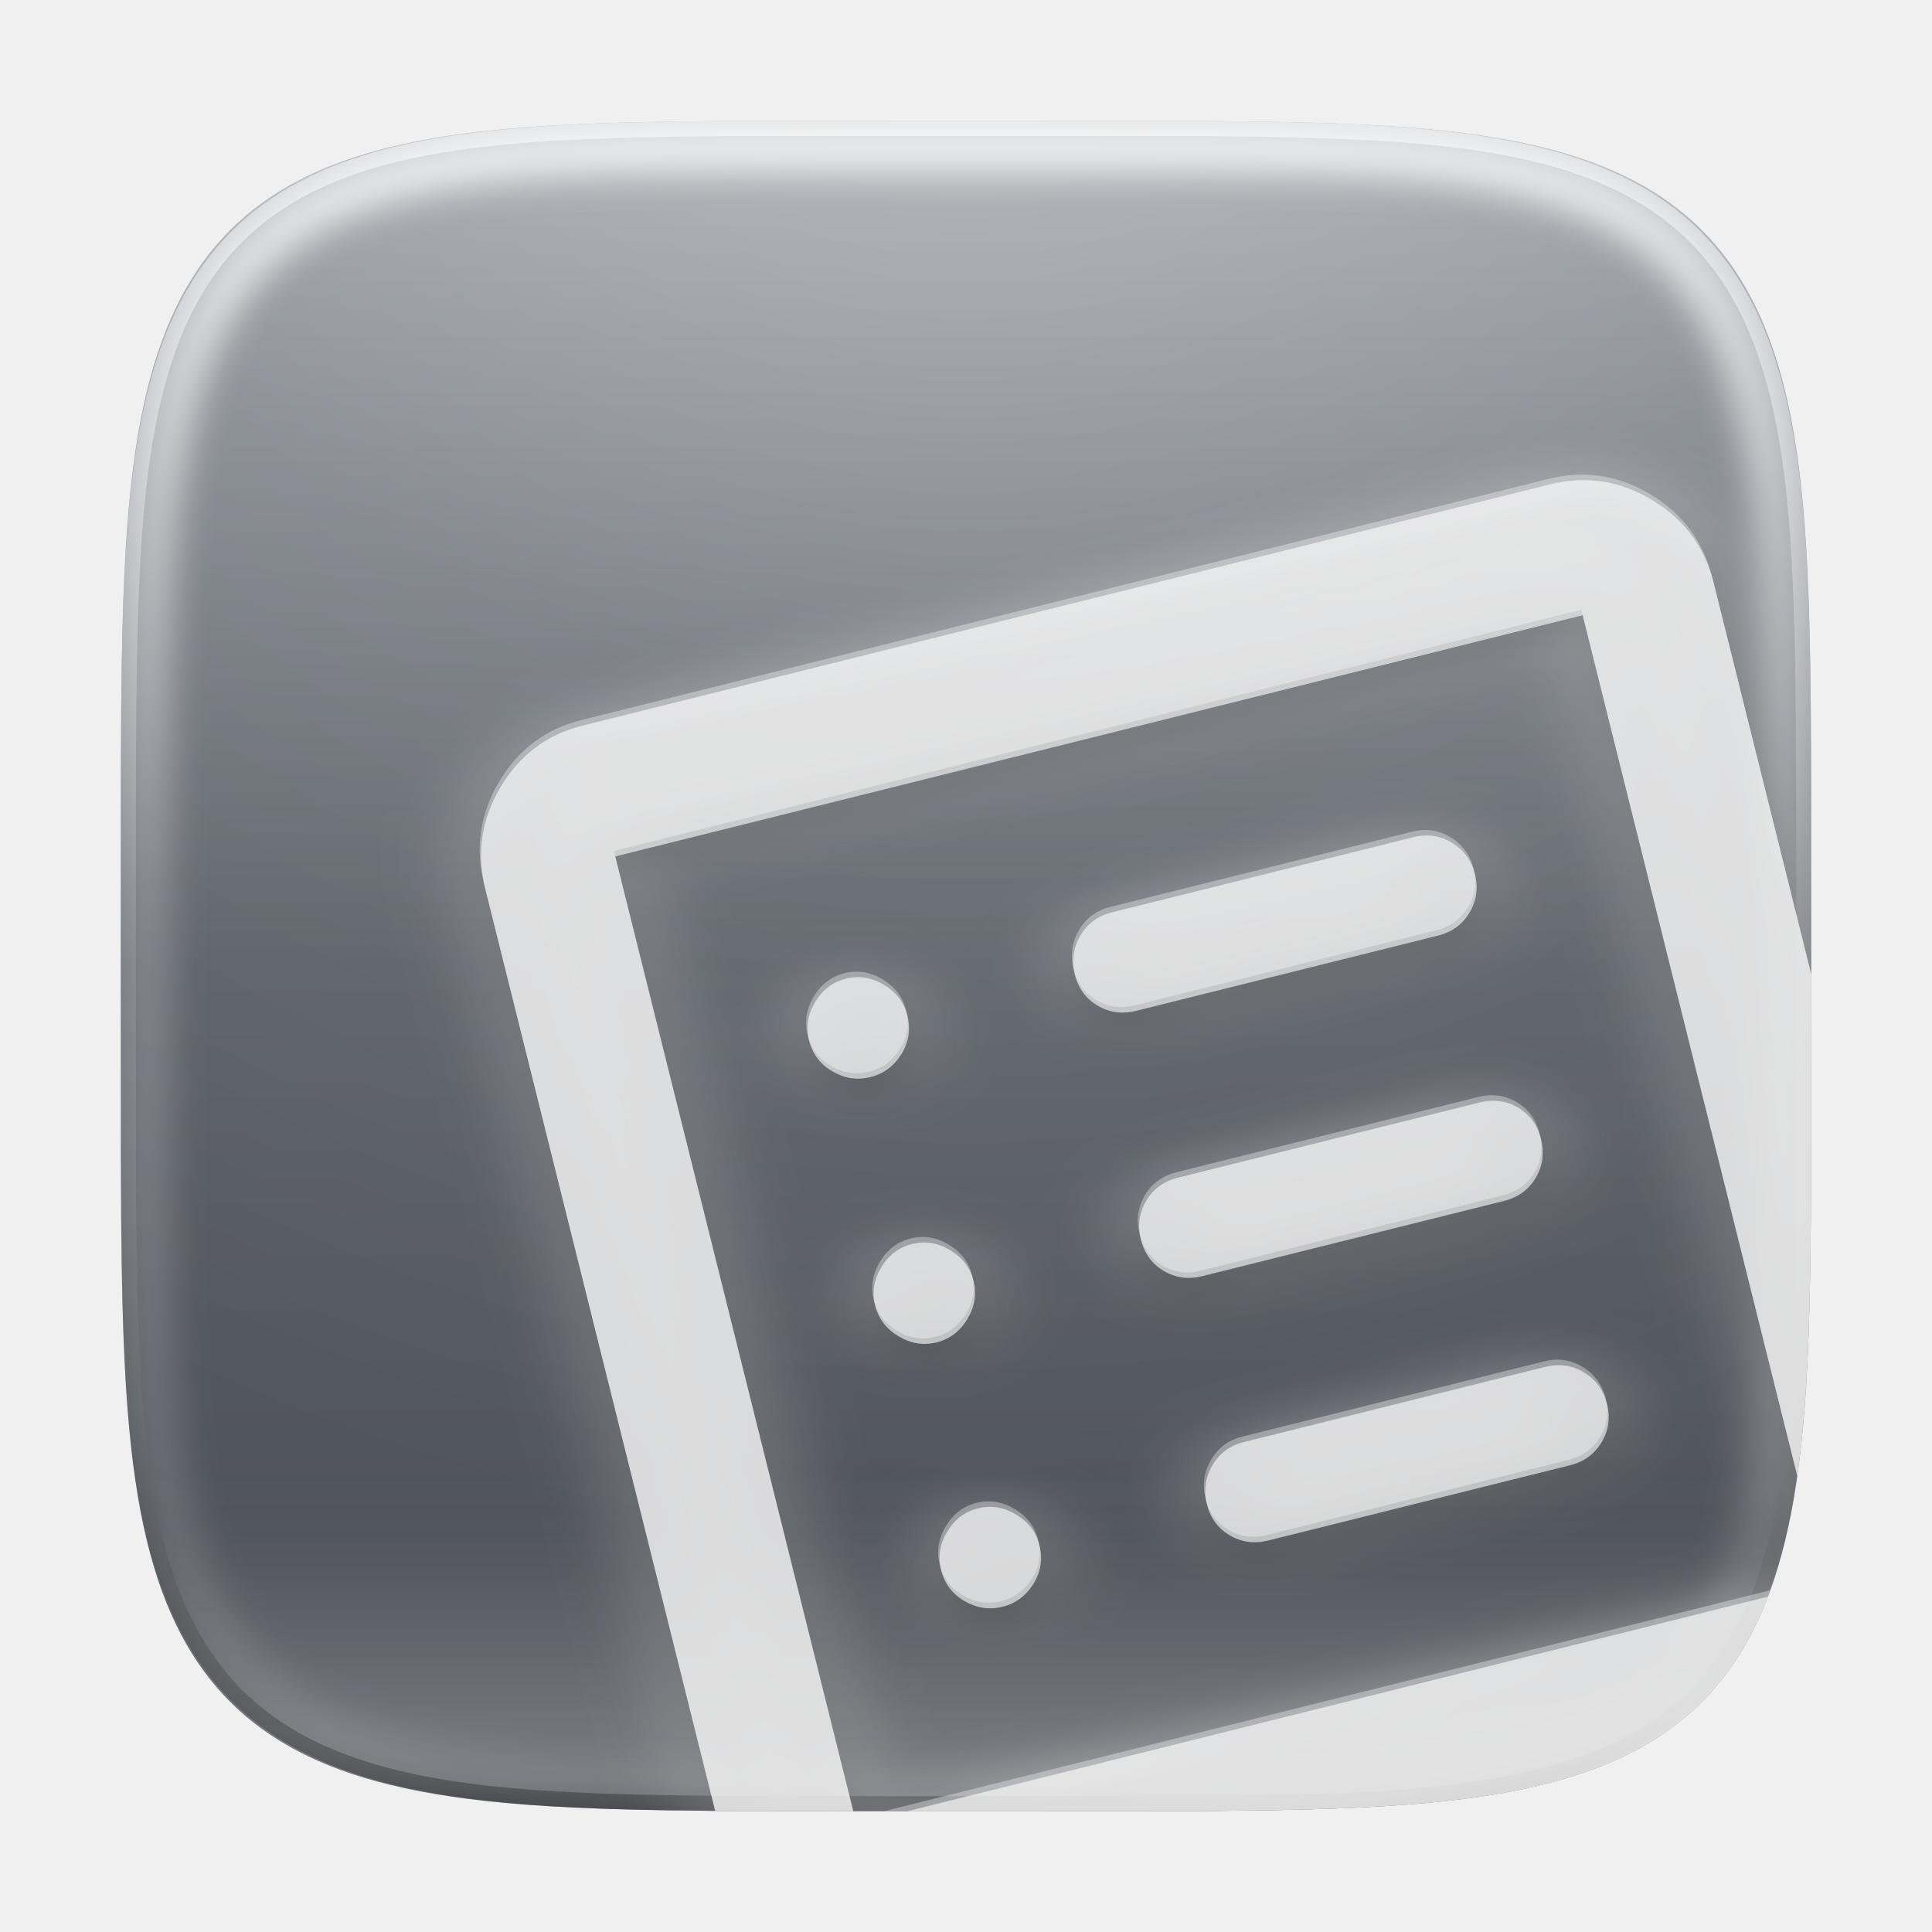
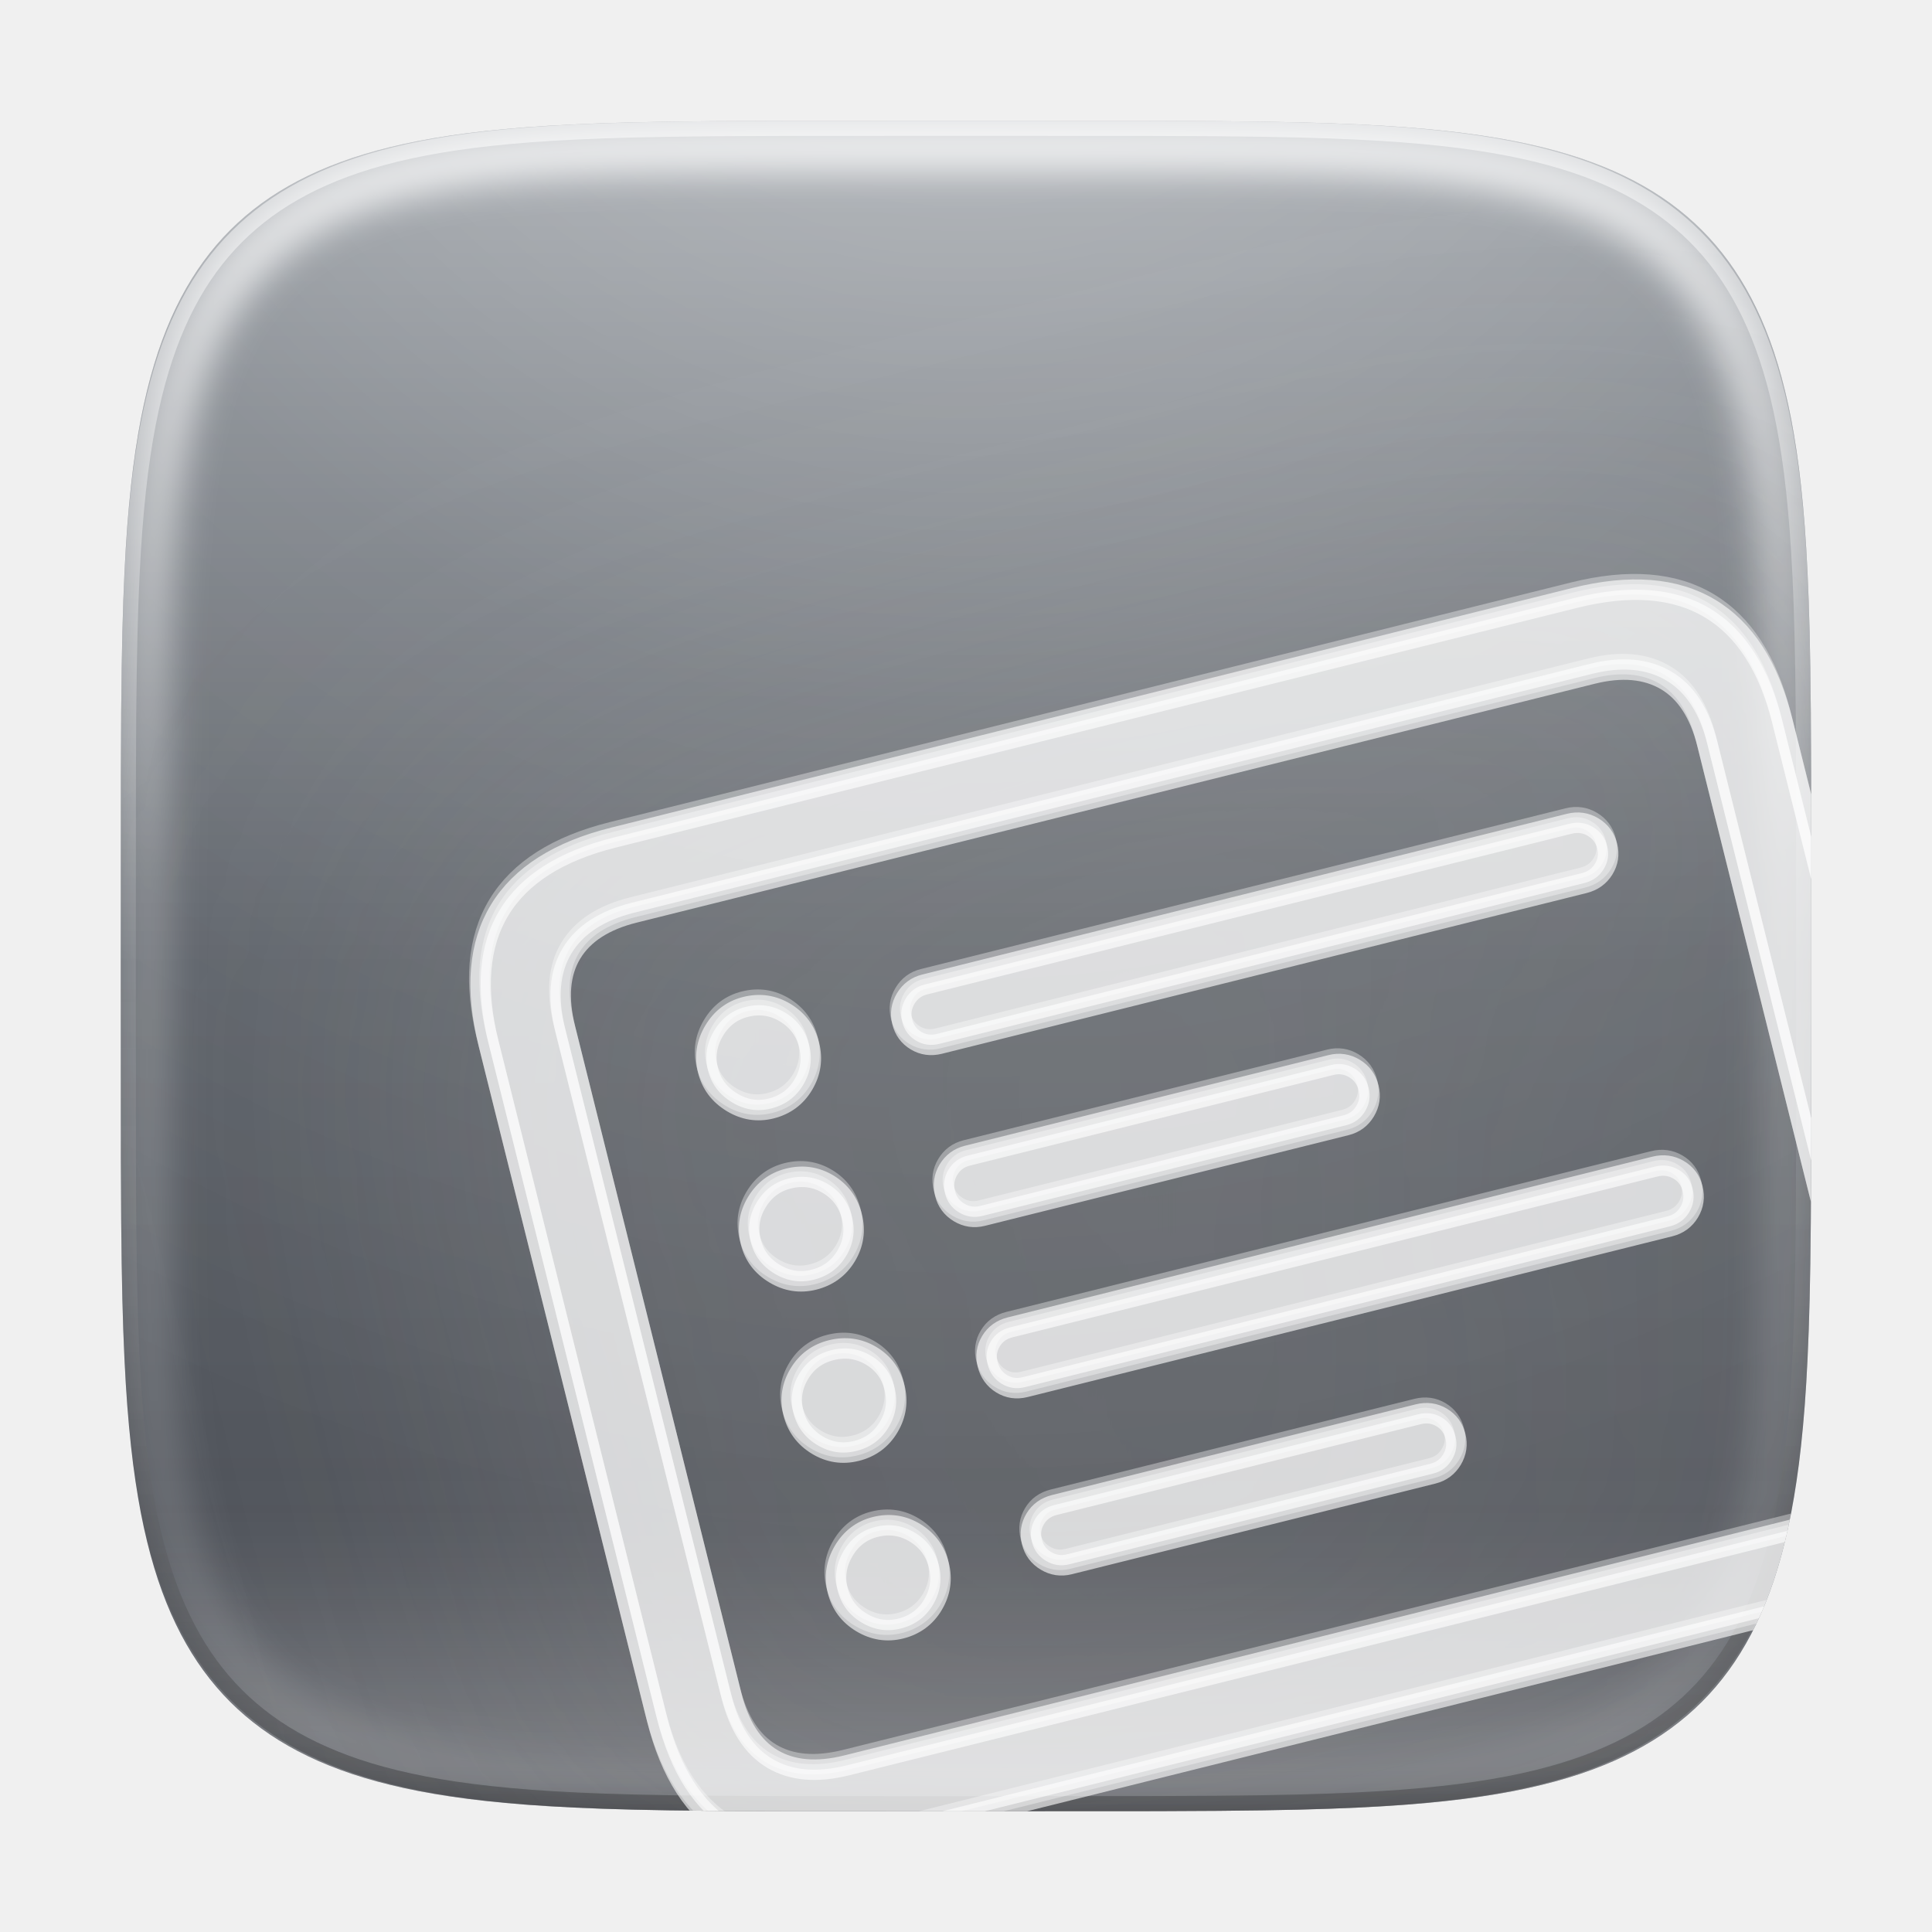
<svg xmlns="http://www.w3.org/2000/svg" width="1024" height="1024" viewBox="0 0 1024 1024">
  <defs>
    <clipPath id="clip">
      <path d="M960.00,512.00 L959.95,613.68 L959.78,646.15 L959.51,669.74 L959.14,688.93 L958.65,705.38 L958.05,719.92 L957.35,733.02 L956.54,745.01 L955.61,756.08 L954.58,766.39 L953.44,776.06 L952.18,785.15 L950.81,793.76 L949.34,801.92 L947.74,809.68 L946.03,817.08 L944.21,824.15 L942.27,830.91 L940.22,837.40 L938.04,843.61 L935.74,849.58 L933.33,855.32 L930.78,860.83 L928.12,866.14 L925.32,871.24 L922.40,876.16 L919.35,880.89 L916.16,885.44 L912.83,889.82 L909.37,894.04 L905.76,898.10 L902.01,902.01 L898.10,905.76 L894.04,909.37 L889.82,912.83 L885.44,916.16 L880.89,919.35 L876.16,922.40 L871.24,925.32 L866.14,928.12 L860.83,930.78 L855.32,933.33 L849.58,935.74 L843.61,938.04 L837.40,940.22 L830.91,942.27 L824.15,944.21 L817.08,946.03 L809.68,947.74 L801.92,949.34 L793.76,950.81 L785.15,952.18 L776.06,953.44 L766.39,954.58 L756.08,955.61 L745.01,956.54 L733.02,957.35 L719.92,958.05 L705.38,958.65 L688.93,959.14 L669.74,959.51 L646.15,959.78 L613.68,959.95 L512.00,960.00 L410.32,959.95 L377.85,959.78 L354.26,959.51 L335.07,959.14 L318.62,958.65 L304.08,958.05 L290.98,957.35 L278.99,956.54 L267.92,955.61 L257.61,954.58 L247.94,953.44 L238.85,952.18 L230.24,950.81 L222.08,949.34 L214.32,947.74 L206.92,946.03 L199.85,944.21 L193.09,942.27 L186.60,940.22 L180.39,938.04 L174.42,935.74 L168.68,933.33 L163.17,930.78 L157.86,928.12 L152.76,925.32 L147.84,922.40 L143.11,919.35 L138.56,916.16 L134.18,912.83 L129.96,909.37 L125.90,905.76 L121.99,902.01 L118.24,898.10 L114.63,894.04 L111.17,889.82 L107.84,885.44 L104.65,880.89 L101.60,876.16 L98.68,871.24 L95.88,866.14 L93.22,860.83 L90.67,855.32 L88.26,849.58 L85.96,843.61 L83.78,837.40 L81.73,830.91 L79.79,824.15 L77.97,817.08 L76.26,809.68 L74.66,801.92 L73.19,793.76 L71.82,785.15 L70.56,776.06 L69.42,766.39 L68.39,756.08 L67.46,745.01 L66.65,733.02 L65.95,719.92 L65.35,705.38 L64.86,688.93 L64.49,669.74 L64.22,646.15 L64.05,613.68 L64.00,512.00 L64.05,410.32 L64.22,377.85 L64.49,354.26 L64.86,335.07 L65.35,318.62 L65.95,304.08 L66.65,290.98 L67.46,278.99 L68.39,267.92 L69.42,257.61 L70.56,247.94 L71.82,238.85 L73.19,230.24 L74.66,222.08 L76.26,214.32 L77.97,206.92 L79.79,199.85 L81.73,193.09 L83.78,186.60 L85.96,180.39 L88.26,174.42 L90.67,168.68 L93.22,163.17 L95.88,157.86 L98.68,152.76 L101.60,147.84 L104.65,143.11 L107.84,138.56 L111.17,134.18 L114.63,129.96 L118.24,125.90 L121.99,121.99 L125.90,118.24 L129.96,114.63 L134.18,111.17 L138.56,107.84 L143.11,104.65 L147.84,101.60 L152.76,98.68 L157.86,95.88 L163.17,93.22 L168.68,90.67 L174.42,88.26 L180.39,85.96 L186.60,83.78 L193.09,81.73 L199.85,79.79 L206.92,77.97 L214.32,76.26 L222.08,74.66 L230.24,73.19 L238.85,71.82 L247.94,70.56 L257.61,69.42 L267.92,68.39 L278.99,67.46 L290.98,66.65 L304.08,65.95 L318.62,65.35 L335.07,64.86 L354.26,64.49 L377.85,64.22 L410.32,64.05 L512.00,64.00 L613.68,64.05 L646.15,64.22 L669.74,64.49 L688.93,64.86 L705.38,65.35 L719.92,65.95 L733.02,66.65 L745.01,67.46 L756.08,68.39 L766.39,69.42 L776.06,70.56 L785.15,71.82 L793.76,73.19 L801.92,74.66 L809.68,76.26 L817.08,77.97 L824.15,79.79 L830.91,81.73 L837.40,83.78 L843.61,85.96 L849.58,88.26 L855.32,90.67 L860.83,93.22 L866.14,95.88 L871.24,98.68 L876.16,101.60 L880.89,104.65 L885.44,107.84 L889.82,111.17 L894.04,114.63 L898.10,118.24 L902.01,121.99 L905.76,125.90 L909.37,129.96 L912.83,134.18 L916.16,138.56 L919.35,143.11 L922.40,147.84 L925.32,152.76 L928.12,157.86 L930.78,163.17 L933.33,168.68 L935.74,174.42 L938.04,180.39 L940.22,186.60 L942.27,193.09 L944.21,199.85 L946.03,206.92 L947.74,214.32 L949.34,222.08 L950.81,230.24 L952.18,238.85 L953.44,247.94 L954.58,257.61 L955.61,267.92 L956.54,278.99 L957.35,290.98 L958.05,304.08 L958.65,318.62 L959.14,335.07 L959.51,354.26 L959.78,377.85 L959.95,410.32 Z" />
    </clipPath>
    <linearGradient id="base" x1="0" y1="0" x2="0" y2="1">
      <stop offset="0" stop-color="#979ca2" />
      <stop offset="0.5" stop-color="#5a5f66" />
      <stop offset="1" stop-color="#4a4d54" />
    </linearGradient>
    <radialGradient id="dome" cx="0.5" cy="-0.15" r="0.95">
      <stop offset="0" stop-color="#ffffff" stop-opacity="0.42" />
      <stop offset="0.55" stop-color="#ffffff" stop-opacity="0.10" />
      <stop offset="1" stop-color="#ffffff" stop-opacity="0" />
    </radialGradient>
    <linearGradient id="innerrim" x1="0" y1="0" x2="0" y2="1">
      <stop offset="0" stop-color="#ffffff" stop-opacity="0.75" />
      <stop offset="0.45" stop-color="#ffffff" stop-opacity="0.22" />
      <stop offset="1" stop-color="#ffffff" stop-opacity="0.10" />
    </linearGradient>
    <linearGradient id="rim" x1="0" y1="0" x2="0" y2="1">
      <stop offset="0" stop-color="#ffffff" stop-opacity="0.55" />
      <stop offset="0.5" stop-color="#ffffff" stop-opacity="0.10" />
      <stop offset="1" stop-color="#000000" stop-opacity="0.30" />
    </linearGradient>
    <linearGradient id="bottomglow" x1="0" y1="0" x2="0" y2="1">
      <stop offset="0" stop-color="#ffffff" stop-opacity="0" />
      <stop offset="1" stop-color="#ffffff" stop-opacity="0.30" />
    </linearGradient>
    <filter id="soft" x="-20%" y="-20%" width="140%" height="140%">
      <feGaussianBlur stdDeviation="22" />
    </filter>
    <filter id="rimblur" x="-20%" y="-20%" width="140%" height="140%">
      <feGaussianBlur stdDeviation="9" />
    </filter>
    <filter id="soft-glyph" x="-20%" y="-20%" width="140%" height="140%">
      <feGaussianBlur stdDeviation="12" />
    </filter>
    <filter id="glow" x="-30%" y="-30%" width="160%" height="160%">
      <feGaussianBlur stdDeviation="22" />
    </filter>
    <filter id="glyph-shadow" x="-20%" y="-20%" width="140%" height="140%">
      <feDropShadow dx="0" dy="10" stdDeviation="14" flood-color="#000000" flood-opacity="0.28" />
    </filter>
  </defs>
  <path d="M960.00,512.00 L959.95,613.68 L959.78,646.15 L959.51,669.74 L959.14,688.93 L958.65,705.38 L958.05,719.92 L957.35,733.02 L956.54,745.01 L955.61,756.08 L954.58,766.39 L953.44,776.06 L952.18,785.15 L950.81,793.76 L949.34,801.92 L947.74,809.68 L946.03,817.08 L944.21,824.15 L942.27,830.91 L940.22,837.40 L938.04,843.61 L935.74,849.58 L933.33,855.32 L930.78,860.83 L928.12,866.14 L925.32,871.24 L922.40,876.16 L919.35,880.89 L916.16,885.44 L912.83,889.82 L909.37,894.04 L905.76,898.10 L902.01,902.01 L898.10,905.76 L894.04,909.37 L889.82,912.83 L885.44,916.16 L880.89,919.35 L876.16,922.40 L871.24,925.32 L866.14,928.12 L860.83,930.78 L855.32,933.33 L849.58,935.74 L843.61,938.04 L837.40,940.22 L830.91,942.27 L824.15,944.21 L817.08,946.03 L809.68,947.74 L801.92,949.34 L793.76,950.81 L785.15,952.18 L776.06,953.44 L766.39,954.58 L756.08,955.61 L745.01,956.54 L733.02,957.35 L719.92,958.05 L705.38,958.65 L688.93,959.14 L669.74,959.51 L646.15,959.78 L613.68,959.95 L512.00,960.00 L410.32,959.95 L377.85,959.78 L354.26,959.51 L335.07,959.14 L318.62,958.65 L304.08,958.05 L290.98,957.35 L278.99,956.54 L267.92,955.61 L257.61,954.58 L247.94,953.44 L238.85,952.18 L230.24,950.81 L222.08,949.34 L214.32,947.74 L206.92,946.03 L199.85,944.21 L193.09,942.27 L186.60,940.22 L180.39,938.04 L174.42,935.74 L168.68,933.33 L163.17,930.78 L157.86,928.12 L152.76,925.32 L147.84,922.40 L143.11,919.35 L138.56,916.16 L134.18,912.83 L129.96,909.37 L125.90,905.76 L121.99,902.01 L118.24,898.10 L114.63,894.04 L111.17,889.82 L107.84,885.44 L104.65,880.89 L101.60,876.16 L98.68,871.24 L95.88,866.14 L93.22,860.83 L90.67,855.32 L88.26,849.58 L85.96,843.61 L83.78,837.40 L81.73,830.91 L79.79,824.15 L77.97,817.08 L76.26,809.68 L74.66,801.92 L73.19,793.76 L71.82,785.15 L70.56,776.06 L69.42,766.39 L68.39,756.08 L67.46,745.01 L66.65,733.02 L65.95,719.92 L65.35,705.38 L64.86,688.93 L64.49,669.74 L64.22,646.15 L64.05,613.68 L64.00,512.00 L64.05,410.32 L64.22,377.85 L64.49,354.26 L64.86,335.07 L65.35,318.62 L65.95,304.08 L66.65,290.98 L67.46,278.99 L68.39,267.92 L69.42,257.61 L70.56,247.94 L71.82,238.85 L73.19,230.24 L74.66,222.08 L76.26,214.32 L77.97,206.92 L79.79,199.85 L81.73,193.09 L83.78,186.60 L85.96,180.39 L88.26,174.42 L90.67,168.68 L93.22,163.17 L95.88,157.86 L98.68,152.76 L101.60,147.84 L104.65,143.11 L107.84,138.56 L111.17,134.18 L114.63,129.96 L118.24,125.90 L121.99,121.99 L125.90,118.24 L129.96,114.63 L134.18,111.17 L138.56,107.84 L143.11,104.65 L147.84,101.60 L152.76,98.68 L157.86,95.88 L163.17,93.22 L168.68,90.67 L174.42,88.26 L180.39,85.96 L186.60,83.78 L193.09,81.73 L199.85,79.79 L206.92,77.97 L214.32,76.26 L222.08,74.66 L230.24,73.19 L238.85,71.82 L247.94,70.56 L257.61,69.42 L267.92,68.39 L278.99,67.46 L290.98,66.65 L304.08,65.95 L318.62,65.35 L335.07,64.86 L354.26,64.49 L377.85,64.22 L410.32,64.05 L512.00,64.00 L613.68,64.05 L646.15,64.22 L669.74,64.49 L688.93,64.86 L705.38,65.35 L719.92,65.95 L733.02,66.65 L745.01,67.46 L756.08,68.39 L766.39,69.42 L776.06,70.56 L785.15,71.82 L793.76,73.19 L801.92,74.66 L809.68,76.26 L817.08,77.97 L824.15,79.79 L830.91,81.73 L837.40,83.78 L843.61,85.96 L849.58,88.26 L855.32,90.67 L860.83,93.22 L866.14,95.88 L871.24,98.68 L876.16,101.60 L880.89,104.65 L885.44,107.84 L889.82,111.17 L894.04,114.63 L898.10,118.24 L902.01,121.99 L905.76,125.90 L909.37,129.96 L912.83,134.18 L916.16,138.56 L919.35,143.11 L922.40,147.84 L925.32,152.76 L928.12,157.86 L930.78,163.17 L933.33,168.68 L935.74,174.42 L938.04,180.39 L940.22,186.60 L942.27,193.09 L944.21,199.85 L946.03,206.92 L947.74,214.32 L949.34,222.08 L950.81,230.24 L952.18,238.85 L953.44,247.94 L954.58,257.61 L955.61,267.92 L956.54,278.99 L957.35,290.98 L958.05,304.08 L958.65,318.62 L959.14,335.07 L959.51,354.26 L959.78,377.85 L959.95,410.32 Z" fill="url(#base)" />
  <g clip-path="url(#clip)">
    <rect x="0" y="0" width="1024" height="1024" fill="url(#dome)" />
    <path d="M946.00,512.00 L945.95,610.50 L945.79,641.96 L945.53,664.81 L945.16,683.40 L944.69,699.33 L944.11,713.42 L943.43,726.12 L942.64,737.73 L941.75,748.45 L940.75,758.44 L939.64,767.80 L938.43,776.62 L937.10,784.95 L935.67,792.86 L934.12,800.38 L932.47,807.55 L930.70,814.40 L928.83,820.95 L926.83,827.23 L924.73,833.25 L922.50,839.03 L920.16,844.59 L917.70,849.93 L915.11,855.07 L912.41,860.02 L909.58,864.78 L906.62,869.36 L903.53,873.77 L900.31,878.02 L896.95,882.10 L893.46,886.04 L889.82,889.82 L886.04,893.46 L882.10,896.95 L878.02,900.31 L873.77,903.53 L869.36,906.62 L864.78,909.58 L860.02,912.41 L855.07,915.11 L849.93,917.70 L844.59,920.16 L839.03,922.50 L833.25,924.73 L827.23,926.83 L820.95,928.83 L814.40,930.70 L807.55,932.47 L800.38,934.12 L792.86,935.67 L784.95,937.10 L776.62,938.43 L767.80,939.64 L758.44,940.75 L748.45,941.75 L737.73,942.64 L726.12,943.43 L713.42,944.11 L699.33,944.69 L683.40,945.16 L664.81,945.53 L641.96,945.79 L610.50,945.95 L512.00,946.00 L413.50,945.95 L382.04,945.79 L359.19,945.53 L340.60,945.16 L324.67,944.69 L310.58,944.11 L297.88,943.43 L286.27,942.64 L275.55,941.75 L265.56,940.75 L256.20,939.64 L247.38,938.43 L239.05,937.10 L231.14,935.67 L223.62,934.12 L216.45,932.47 L209.60,930.70 L203.05,928.83 L196.77,926.83 L190.75,924.73 L184.97,922.50 L179.41,920.16 L174.07,917.70 L168.93,915.11 L163.98,912.41 L159.22,909.58 L154.64,906.62 L150.23,903.53 L145.98,900.31 L141.90,896.95 L137.96,893.46 L134.18,889.82 L130.54,886.04 L127.05,882.10 L123.69,878.02 L120.47,873.77 L117.38,869.36 L114.42,864.78 L111.59,860.02 L108.89,855.07 L106.30,849.93 L103.84,844.59 L101.50,839.03 L99.27,833.25 L97.17,827.23 L95.17,820.95 L93.30,814.40 L91.53,807.55 L89.88,800.38 L88.33,792.86 L86.90,784.95 L85.57,776.62 L84.36,767.80 L83.25,758.44 L82.25,748.45 L81.36,737.73 L80.57,726.12 L79.89,713.42 L79.31,699.33 L78.84,683.40 L78.47,664.81 L78.21,641.96 L78.05,610.50 L78.00,512.00 L78.05,413.50 L78.21,382.04 L78.47,359.19 L78.84,340.60 L79.31,324.67 L79.89,310.58 L80.57,297.88 L81.36,286.27 L82.25,275.55 L83.25,265.56 L84.36,256.20 L85.57,247.38 L86.90,239.05 L88.33,231.14 L89.88,223.62 L91.53,216.45 L93.30,209.60 L95.17,203.05 L97.17,196.77 L99.27,190.75 L101.50,184.97 L103.84,179.41 L106.30,174.07 L108.89,168.93 L111.59,163.98 L114.42,159.22 L117.38,154.64 L120.47,150.23 L123.69,145.98 L127.05,141.90 L130.54,137.96 L134.18,134.18 L137.96,130.54 L141.90,127.05 L145.98,123.69 L150.23,120.47 L154.64,117.38 L159.22,114.42 L163.98,111.59 L168.93,108.89 L174.07,106.30 L179.41,103.84 L184.97,101.50 L190.75,99.27 L196.77,97.17 L203.05,95.17 L209.60,93.30 L216.45,91.53 L223.62,89.88 L231.14,88.33 L239.05,86.90 L247.38,85.57 L256.20,84.36 L265.56,83.25 L275.55,82.25 L286.27,81.36 L297.88,80.57 L310.58,79.89 L324.67,79.31 L340.60,78.84 L359.19,78.47 L382.04,78.21 L413.50,78.05 L512.00,78.00 L610.50,78.05 L641.96,78.21 L664.81,78.47 L683.40,78.84 L699.33,79.31 L713.42,79.89 L726.12,80.57 L737.73,81.36 L748.45,82.25 L758.44,83.25 L767.80,84.36 L776.62,85.57 L784.95,86.90 L792.86,88.33 L800.38,89.88 L807.55,91.53 L814.40,93.30 L820.95,95.17 L827.23,97.17 L833.25,99.27 L839.03,101.50 L844.59,103.84 L849.93,106.30 L855.07,108.89 L860.02,111.59 L864.78,114.42 L869.36,117.38 L873.77,120.47 L878.02,123.69 L882.10,127.05 L886.04,130.54 L889.82,134.18 L893.46,137.96 L896.95,141.90 L900.31,145.98 L903.53,150.23 L906.62,154.64 L909.58,159.22 L912.41,163.98 L915.11,168.93 L917.70,174.07 L920.16,179.41 L922.50,184.97 L924.73,190.75 L926.83,196.77 L928.83,203.05 L930.70,209.60 L932.47,216.45 L934.12,223.62 L935.67,231.14 L937.10,239.05 L938.43,247.38 L939.64,256.20 L940.75,265.56 L941.75,275.55 L942.64,286.27 L943.43,297.88 L944.11,310.58 L944.69,324.67 L945.16,340.60 L945.53,359.19 L945.79,382.04 L945.95,413.50 Z" fill="none" stroke="url(#innerrim)" stroke-width="26" filter="url(#rimblur)" />
    <rect x="0" y="810" width="1024" height="150" fill="url(#bottomglow)" filter="url(#soft)" />
  </g>
  <path d="M956.00,512.00 L955.95,612.77 L955.79,644.95 L955.52,668.33 L955.14,687.35 L954.66,703.65 L954.07,718.06 L953.37,731.05 L952.57,742.93 L951.65,753.90 L950.63,764.12 L949.50,773.70 L948.25,782.72 L946.90,791.24 L945.43,799.33 L943.85,807.02 L942.16,814.36 L940.35,821.36 L938.43,828.07 L936.39,834.49 L934.24,840.65 L931.96,846.57 L929.56,852.25 L927.05,857.72 L924.40,862.98 L921.63,868.04 L918.74,872.91 L915.71,877.59 L912.55,882.11 L909.25,886.45 L905.82,890.63 L902.25,894.65 L898.52,898.52 L894.65,902.25 L890.63,905.82 L886.45,909.25 L882.11,912.55 L877.59,915.71 L872.91,918.74 L868.04,921.63 L862.98,924.40 L857.72,927.05 L852.25,929.56 L846.57,931.96 L840.65,934.24 L834.49,936.39 L828.07,938.43 L821.36,940.35 L814.36,942.16 L807.02,943.85 L799.33,945.43 L791.24,946.90 L782.72,948.25 L773.70,949.50 L764.12,950.63 L753.90,951.65 L742.93,952.57 L731.05,953.37 L718.06,954.07 L703.65,954.66 L687.35,955.14 L668.33,955.52 L644.95,955.79 L612.77,955.95 L512.00,956.00 L411.23,955.95 L379.05,955.79 L355.67,955.52 L336.65,955.14 L320.35,954.66 L305.94,954.07 L292.95,953.37 L281.07,952.57 L270.10,951.65 L259.88,950.63 L250.30,949.50 L241.28,948.25 L232.76,946.90 L224.67,945.43 L216.98,943.85 L209.64,942.16 L202.64,940.35 L195.93,938.43 L189.51,936.39 L183.35,934.24 L177.43,931.96 L171.75,929.56 L166.28,927.05 L161.02,924.40 L155.96,921.63 L151.09,918.74 L146.41,915.71 L141.89,912.55 L137.55,909.25 L133.37,905.82 L129.35,902.25 L125.48,898.52 L121.75,894.65 L118.18,890.63 L114.75,886.45 L111.45,882.11 L108.29,877.59 L105.26,872.91 L102.37,868.04 L99.60,862.98 L96.95,857.72 L94.44,852.25 L92.04,846.57 L89.76,840.65 L87.61,834.49 L85.57,828.07 L83.65,821.36 L81.84,814.36 L80.15,807.02 L78.57,799.33 L77.10,791.24 L75.75,782.72 L74.50,773.70 L73.37,764.12 L72.35,753.90 L71.43,742.93 L70.63,731.05 L69.93,718.06 L69.34,703.65 L68.86,687.35 L68.48,668.33 L68.21,644.95 L68.05,612.77 L68.00,512.00 L68.05,411.23 L68.21,379.05 L68.48,355.67 L68.86,336.65 L69.34,320.35 L69.93,305.94 L70.63,292.95 L71.43,281.07 L72.35,270.10 L73.37,259.88 L74.50,250.30 L75.75,241.28 L77.10,232.76 L78.57,224.67 L80.15,216.98 L81.84,209.64 L83.65,202.64 L85.57,195.93 L87.61,189.51 L89.76,183.35 L92.04,177.43 L94.44,171.75 L96.95,166.28 L99.60,161.02 L102.37,155.96 L105.26,151.09 L108.29,146.41 L111.45,141.89 L114.75,137.55 L118.18,133.37 L121.75,129.35 L125.48,125.48 L129.35,121.75 L133.37,118.18 L137.55,114.75 L141.89,111.45 L146.41,108.29 L151.09,105.26 L155.96,102.37 L161.02,99.60 L166.28,96.95 L171.75,94.44 L177.43,92.04 L183.35,89.76 L189.51,87.61 L195.93,85.57 L202.64,83.65 L209.64,81.84 L216.98,80.15 L224.67,78.57 L232.76,77.10 L241.28,75.75 L250.30,74.50 L259.88,73.37 L270.10,72.35 L281.07,71.43 L292.95,70.63 L305.94,69.93 L320.35,69.34 L336.65,68.86 L355.67,68.48 L379.05,68.21 L411.23,68.05 L512.00,68.00 L612.77,68.05 L644.95,68.21 L668.33,68.48 L687.35,68.86 L703.65,69.34 L718.06,69.93 L731.05,70.63 L742.93,71.43 L753.90,72.35 L764.12,73.37 L773.70,74.50 L782.72,75.75 L791.24,77.10 L799.33,78.57 L807.02,80.15 L814.36,81.84 L821.36,83.65 L828.07,85.57 L834.49,87.61 L840.65,89.76 L846.57,92.04 L852.25,94.44 L857.72,96.95 L862.98,99.60 L868.04,102.37 L872.91,105.26 L877.59,108.29 L882.11,111.45 L886.45,114.75 L890.63,118.18 L894.65,121.75 L898.52,125.48 L902.25,129.35 L905.82,133.37 L909.25,137.55 L912.55,141.89 L915.71,146.41 L918.74,151.09 L921.63,155.96 L924.40,161.02 L927.05,166.28 L929.56,171.75 L931.96,177.43 L934.24,183.35 L936.39,189.51 L938.43,195.93 L940.35,202.64 L942.16,209.64 L943.85,216.98 L945.43,224.67 L946.90,232.76 L948.25,241.28 L949.50,250.30 L950.63,259.88 L951.65,270.10 L952.57,281.07 L953.37,292.95 L954.07,305.94 L954.66,320.35 L955.14,336.65 L955.52,355.67 L955.79,379.05 L955.95,411.23 Z" fill="none" stroke="url(#rim)" stroke-width="8" />
  <g clip-path="url(#clip)">
-     <g transform="rotate(-14 646.4 646.4) translate(216.32,1076.48) scale(0.896)" fill="#ffffff" fill-opacity="0.4" filter="url(#glow)">
-       <path d="M300-288.83q12 0 21-8.71 9-8.72 9-21.29 0-12-9-21t-21-9q-12 0-21 9t-9 21q0 12.57 9 21.29 9 8.71 21 8.71ZM300-450q12 0 21-9t9-21q0-12-9-21t-21-9q-12 0-21 9t-9 21q0 12 9 21t21 9Zm0-161.74q12 0 21-8.72 9-8.71 9-21.28 0-12-9-21t-21-9q-12 0-21 9t-9 21q0 12.57 9 21.28 9 8.72 21 8.72Zm162 322.91h184q12.75 0 21.38-8.67 8.62-8.68 8.62-21.22t-8.62-21.32q-8.63-8.79-21.38-8.79H462q-12.75 0-21.37 8.96-8.63 8.96-8.63 21.5t8.63 21.04q8.62 8.5 21.37 8.5ZM462-450h184q12.75 0 21.38-8.68 8.62-8.67 8.62-21.5 0-12.82-8.62-21.32-8.63-8.5-21.38-8.5H462q-12.75 0-21.37 8.68-8.63 8.67-8.63 21.5 0 12.82 8.63 21.32 8.62 8.5 21.37 8.5Zm0-161.74h184q12.75 0 21.38-8.67 8.62-8.68 8.62-21.22t-8.62-21.33q-8.63-8.78-21.38-8.78H462q-12.75 0-21.37 8.96-8.63 8.96-8.63 21.5t8.63 21.04q8.62 8.5 21.37 8.5ZM185.09-105.87q-32.51 0-55.87-23.35-23.35-23.36-23.35-55.87v-589.82q0-32.74 23.35-56.26 23.36-23.53 55.87-23.53h589.82q32.74 0 56.26 23.53 23.53 23.52 23.53 56.26v589.82q0 32.51-23.53 55.87-23.52 23.35-56.26 23.35H185.09Zm0-79.22h589.82v-589.82H185.09v589.82Zm0-589.82v589.82-589.82Z" />
+     <g transform="rotate(-14 646.4 646.4) translate(216.32,266.35) scale(10.85589)" fill="#ffffff" fill-opacity="0.4" stroke="#ffffff" stroke-opacity="0.4" stroke-width="1" filter="url(#glow)">
+       <g transform="scale(1,-1) translate(0,-70.01758)">
+         <path d="M 19.68,45.568 Q 18.648,45.568 17.896,46.331 Q 17.145,47.094 17.145,48.125 Q 17.145,49.156 17.896,49.919 Q 18.648,50.682 19.68,50.682 Q 20.754,50.682 21.495,49.93 Q 22.236,49.178 22.236,48.125 Q 22.236,47.072 21.495,46.32 Q 20.754,45.568 19.68,45.568 Z M 19.68,36.953 Q 18.648,36.953 17.896,37.705 Q 17.145,38.457 17.145,39.488 Q 17.145,40.541 17.896,41.293 Q 18.648,42.045 19.68,42.045 Q 20.754,42.045 21.495,41.304 Q 22.236,40.562 22.236,39.488 Q 22.236,38.436 21.495,37.694 Q 20.754,36.953 19.68,36.953 Z M 19.68,28.338 Q 18.627,28.338 17.886,29.09 Q 17.145,29.842 17.145,30.895 Q 17.145,31.926 17.886,32.667 Q 18.627,33.408 19.68,33.408 Q 20.754,33.408 21.495,32.678 Q 22.236,31.947 22.236,30.895 Q 22.236,29.842 21.495,29.09 Q 20.754,28.338 19.68,28.338 Z M 19.68,19.4 Q 18.648,19.4 17.896,20.152 Q 17.145,20.904 17.145,21.957 Q 17.145,22.988 17.896,23.751 Q 18.648,24.514 19.68,24.514 Q 20.754,24.514 21.495,23.762 Q 22.236,23.01 22.236,21.957 Q 22.236,20.904 21.495,20.152 Q 20.754,19.4 19.68,19.4 Z M 28.424,46.643 Q 27.779,46.643 27.35,47.072 Q 26.92,47.502 26.92,48.125 Q 26.92,48.748 27.36,49.188 Q 27.801,49.629 28.424,49.629 L 60.865,49.629 Q 61.51,49.629 61.95,49.188 Q 62.391,48.748 62.391,48.125 Q 62.391,47.502 61.95,47.072 Q 61.51,46.643 60.865,46.643 Z M 28.424,37.984 Q 27.801,37.984 27.36,38.425 Q 26.92,38.865 26.92,39.488 Q 26.92,40.133 27.36,40.573 Q 27.801,41.014 28.424,41.014 L 46.729,41.014 Q 47.352,41.014 47.792,40.573 Q 48.232,40.133 48.232,39.488 Q 48.232,38.865 47.792,38.425 Q 47.352,37.984 46.729,37.984 Z M 28.424,29.369 Q 27.779,29.369 27.35,29.81 Q 26.92,30.25 26.92,30.895 Q 26.92,31.518 27.35,31.947 Q 27.779,32.377 28.424,32.377 L 60.865,32.377 Q 61.51,32.377 61.95,31.947 Q 62.391,31.518 62.391,30.895 Q 62.391,30.25 61.95,29.81 Q 61.51,29.369 60.865,29.369 Z M 28.424,20.453 Q 27.801,20.453 27.36,20.894 Q 26.92,21.334 26.92,21.957 Q 26.92,22.58 27.35,23.01 Q 27.779,23.439 28.424,23.439 L 46.729,23.439 Q 47.373,23.439 47.803,23.01 Q 48.232,22.58 48.232,21.957 Q 48.232,21.334 47.792,20.894 Q 47.352,20.453 46.729,20.453 Z M 15.426,9.754 Q 11.279,9.754 9.174,11.827 Q 7.068,13.9 7.068,18.025 L 7.068,51.971 Q 7.068,56.096 9.174,58.18 Q 11.279,60.264 15.426,60.264 L 63.787,60.264 Q 67.955,60.264 70.061,58.169 Q 72.166,56.074 72.166,51.971 L 72.166,18.025 Q 72.166,13.922 70.061,11.838 Q 67.955,9.754 63.787,9.754 Z M 15.512,13.557 L 63.723,13.557 Q 65.936,13.557 67.139,14.738 Q 68.342,15.92 68.342,18.24 L 68.342,51.777 Q 68.342,54.098 67.139,55.279 Q 65.936,56.461 63.723,56.461 L 15.512,56.461 Q 13.256,56.461 12.063,55.279 Q 10.871,54.098 10.871,51.777 L 10.871,18.24 Q 10.871,15.92 12.063,14.738 Q 13.256,13.557 15.512,13.557 Z" />
+       </g>
    </g>
-     <g transform="rotate(-14 646.4 646.4) translate(216.32,1084.48) scale(0.896)" fill="#000000" fill-opacity="0.22" filter="url(#soft-glyph)">
-       <path d="M300-288.83q12 0 21-8.71 9-8.72 9-21.29 0-12-9-21t-21-9q-12 0-21 9t-9 21q0 12.57 9 21.29 9 8.71 21 8.71ZM300-450q12 0 21-9t9-21q0-12-9-21t-21-9q-12 0-21 9t-9 21q0 12 9 21t21 9Zm0-161.74q12 0 21-8.72 9-8.71 9-21.28 0-12-9-21t-21-9q-12 0-21 9t-9 21q0 12.57 9 21.28 9 8.72 21 8.72Zm162 322.91h184q12.75 0 21.38-8.67 8.62-8.68 8.62-21.22t-8.62-21.32q-8.63-8.79-21.38-8.79H462q-12.75 0-21.37 8.96-8.63 8.96-8.63 21.5t8.63 21.04q8.62 8.5 21.37 8.5ZM462-450h184q12.75 0 21.38-8.68 8.62-8.67 8.62-21.5 0-12.82-8.62-21.32-8.63-8.5-21.38-8.5H462q-12.75 0-21.37 8.68-8.63 8.67-8.63 21.5 0 12.82 8.63 21.32 8.62 8.5 21.37 8.5Zm0-161.74h184q12.75 0 21.38-8.67 8.62-8.68 8.62-21.22t-8.62-21.33q-8.63-8.78-21.38-8.78H462q-12.75 0-21.37 8.96-8.63 8.96-8.63 21.5t8.63 21.04q8.62 8.5 21.37 8.5ZM185.09-105.87q-32.51 0-55.87-23.35-23.35-23.36-23.35-55.87v-589.82q0-32.74 23.35-56.26 23.36-23.53 55.87-23.53h589.82q32.74 0 56.26 23.53 23.53 23.52 23.53 56.26v589.82q0 32.51-23.53 55.87-23.52 23.35-56.26 23.35H185.09Zm0-79.22h589.82v-589.82H185.09v589.82Zm0-589.82v589.82-589.82Z" />
+     <g transform="rotate(-14 646.4 646.4) translate(216.32,274.35) scale(10.85589)" fill="#000000" fill-opacity="0.22" stroke="#000000" stroke-opacity="0.22" stroke-width="1" filter="url(#soft-glyph)">
+       <g transform="scale(1,-1) translate(0,-70.01758)">
+         <path d="M 19.68,45.568 Q 18.648,45.568 17.896,46.331 Q 17.145,47.094 17.145,48.125 Q 17.145,49.156 17.896,49.919 Q 18.648,50.682 19.68,50.682 Q 20.754,50.682 21.495,49.93 Q 22.236,49.178 22.236,48.125 Q 22.236,47.072 21.495,46.32 Q 20.754,45.568 19.68,45.568 Z M 19.68,36.953 Q 18.648,36.953 17.896,37.705 Q 17.145,38.457 17.145,39.488 Q 17.145,40.541 17.896,41.293 Q 18.648,42.045 19.68,42.045 Q 20.754,42.045 21.495,41.304 Q 22.236,40.562 22.236,39.488 Q 22.236,38.436 21.495,37.694 Q 20.754,36.953 19.68,36.953 Z M 19.68,28.338 Q 18.627,28.338 17.886,29.09 Q 17.145,29.842 17.145,30.895 Q 17.145,31.926 17.886,32.667 Q 18.627,33.408 19.68,33.408 Q 20.754,33.408 21.495,32.678 Q 22.236,31.947 22.236,30.895 Q 22.236,29.842 21.495,29.09 Q 20.754,28.338 19.68,28.338 Z M 19.68,19.4 Q 18.648,19.4 17.896,20.152 Q 17.145,20.904 17.145,21.957 Q 17.145,22.988 17.896,23.751 Q 18.648,24.514 19.68,24.514 Q 20.754,24.514 21.495,23.762 Q 22.236,23.01 22.236,21.957 Q 22.236,20.904 21.495,20.152 Q 20.754,19.4 19.68,19.4 Z M 28.424,46.643 Q 27.779,46.643 27.35,47.072 Q 26.92,47.502 26.92,48.125 Q 26.92,48.748 27.36,49.188 Q 27.801,49.629 28.424,49.629 L 60.865,49.629 Q 61.51,49.629 61.95,49.188 Q 62.391,48.748 62.391,48.125 Q 62.391,47.502 61.95,47.072 Q 61.51,46.643 60.865,46.643 Z M 28.424,37.984 Q 27.801,37.984 27.36,38.425 Q 26.92,38.865 26.92,39.488 Q 26.92,40.133 27.36,40.573 Q 27.801,41.014 28.424,41.014 L 46.729,41.014 Q 47.352,41.014 47.792,40.573 Q 48.232,40.133 48.232,39.488 Q 48.232,38.865 47.792,38.425 Q 47.352,37.984 46.729,37.984 Z M 28.424,29.369 Q 27.779,29.369 27.35,29.81 Q 26.92,30.25 26.92,30.895 Q 26.92,31.518 27.35,31.947 Q 27.779,32.377 28.424,32.377 L 60.865,32.377 Q 61.51,32.377 61.95,31.947 Q 62.391,31.518 62.391,30.895 Q 62.391,30.25 61.95,29.81 Q 61.51,29.369 60.865,29.369 Z M 28.424,20.453 Q 27.801,20.453 27.36,20.894 Q 26.92,21.334 26.92,21.957 Q 26.92,22.58 27.35,23.01 Q 27.779,23.439 28.424,23.439 L 46.729,23.439 Q 47.373,23.439 47.803,23.01 Q 48.232,22.58 48.232,21.957 Q 48.232,21.334 47.792,20.894 Q 47.352,20.453 46.729,20.453 Z M 15.426,9.754 Q 11.279,9.754 9.174,11.827 Q 7.068,13.9 7.068,18.025 L 7.068,51.971 Q 7.068,56.096 9.174,58.18 Q 11.279,60.264 15.426,60.264 L 63.787,60.264 Q 67.955,60.264 70.061,58.169 Q 72.166,56.074 72.166,51.971 L 72.166,18.025 Q 72.166,13.922 70.061,11.838 Q 67.955,9.754 63.787,9.754 Z M 15.512,13.557 L 63.723,13.557 Q 65.936,13.557 67.139,14.738 Q 68.342,15.92 68.342,18.24 L 68.342,51.777 Q 68.342,54.098 67.139,55.279 Q 65.936,56.461 63.723,56.461 L 15.512,56.461 Q 13.256,56.461 12.063,55.279 Q 10.871,54.098 10.871,51.777 L 10.871,18.24 Q 10.871,15.92 12.063,14.738 Q 13.256,13.557 15.512,13.557 Z" />
+       </g>
    </g>
-     <g transform="rotate(-14 646.4 646.4) translate(216.32,1073.48) scale(0.896)" fill="#ffffff" fill-opacity="0.35">
-       <path d="M300-288.83q12 0 21-8.71 9-8.72 9-21.29 0-12-9-21t-21-9q-12 0-21 9t-9 21q0 12.57 9 21.29 9 8.71 21 8.71ZM300-450q12 0 21-9t9-21q0-12-9-21t-21-9q-12 0-21 9t-9 21q0 12 9 21t21 9Zm0-161.74q12 0 21-8.72 9-8.71 9-21.28 0-12-9-21t-21-9q-12 0-21 9t-9 21q0 12.57 9 21.28 9 8.72 21 8.72Zm162 322.91h184q12.75 0 21.38-8.67 8.62-8.68 8.62-21.22t-8.62-21.32q-8.63-8.79-21.38-8.79H462q-12.75 0-21.37 8.96-8.63 8.96-8.63 21.5t8.63 21.04q8.62 8.5 21.37 8.5ZM462-450h184q12.75 0 21.38-8.68 8.62-8.67 8.62-21.5 0-12.82-8.62-21.32-8.63-8.5-21.38-8.5H462q-12.75 0-21.37 8.68-8.63 8.67-8.63 21.5 0 12.82 8.63 21.32 8.62 8.5 21.37 8.5Zm0-161.74h184q12.75 0 21.38-8.67 8.62-8.68 8.62-21.22t-8.62-21.33q-8.63-8.78-21.38-8.78H462q-12.75 0-21.37 8.96-8.63 8.96-8.63 21.5t8.63 21.04q8.62 8.5 21.37 8.5ZM185.09-105.87q-32.51 0-55.87-23.35-23.35-23.36-23.35-55.87v-589.82q0-32.74 23.35-56.26 23.36-23.53 55.87-23.53h589.82q32.74 0 56.26 23.53 23.53 23.52 23.53 56.26v589.82q0 32.51-23.53 55.87-23.52 23.35-56.26 23.35H185.09Zm0-79.22h589.82v-589.82H185.09v589.82Zm0-589.82v589.82-589.82Z" />
+     <g transform="rotate(-14 646.4 646.4) translate(216.32,263.35) scale(10.85589)" fill="#ffffff" fill-opacity="0.35" stroke="#ffffff" stroke-opacity="0.35" stroke-width="1">
+       <g transform="scale(1,-1) translate(0,-70.01758)">
+         <path d="M 19.68,45.568 Q 18.648,45.568 17.896,46.331 Q 17.145,47.094 17.145,48.125 Q 17.145,49.156 17.896,49.919 Q 18.648,50.682 19.68,50.682 Q 20.754,50.682 21.495,49.93 Q 22.236,49.178 22.236,48.125 Q 22.236,47.072 21.495,46.32 Q 20.754,45.568 19.68,45.568 Z M 19.68,36.953 Q 18.648,36.953 17.896,37.705 Q 17.145,38.457 17.145,39.488 Q 17.145,40.541 17.896,41.293 Q 18.648,42.045 19.68,42.045 Q 20.754,42.045 21.495,41.304 Q 22.236,40.562 22.236,39.488 Q 22.236,38.436 21.495,37.694 Q 20.754,36.953 19.68,36.953 Z M 19.68,28.338 Q 18.627,28.338 17.886,29.09 Q 17.145,29.842 17.145,30.895 Q 17.145,31.926 17.886,32.667 Q 18.627,33.408 19.68,33.408 Q 20.754,33.408 21.495,32.678 Q 22.236,31.947 22.236,30.895 Q 22.236,29.842 21.495,29.09 Q 20.754,28.338 19.68,28.338 Z M 19.68,19.4 Q 18.648,19.4 17.896,20.152 Q 17.145,20.904 17.145,21.957 Q 17.145,22.988 17.896,23.751 Q 18.648,24.514 19.68,24.514 Q 20.754,24.514 21.495,23.762 Q 22.236,23.01 22.236,21.957 Q 22.236,20.904 21.495,20.152 Q 20.754,19.4 19.68,19.4 Z M 28.424,46.643 Q 27.779,46.643 27.35,47.072 Q 26.92,47.502 26.92,48.125 Q 26.92,48.748 27.36,49.188 Q 27.801,49.629 28.424,49.629 L 60.865,49.629 Q 61.51,49.629 61.95,49.188 Q 62.391,48.748 62.391,48.125 Q 62.391,47.502 61.95,47.072 Q 61.51,46.643 60.865,46.643 Z M 28.424,37.984 Q 27.801,37.984 27.36,38.425 Q 26.92,38.865 26.92,39.488 Q 26.92,40.133 27.36,40.573 Q 27.801,41.014 28.424,41.014 L 46.729,41.014 Q 47.352,41.014 47.792,40.573 Q 48.232,40.133 48.232,39.488 Q 48.232,38.865 47.792,38.425 Q 47.352,37.984 46.729,37.984 Z M 28.424,29.369 Q 27.779,29.369 27.35,29.81 Q 26.92,30.25 26.92,30.895 Q 26.92,31.518 27.35,31.947 Q 27.779,32.377 28.424,32.377 L 60.865,32.377 Q 61.51,32.377 61.95,31.947 Q 62.391,31.518 62.391,30.895 Q 62.391,30.25 61.95,29.81 Q 61.51,29.369 60.865,29.369 Z M 28.424,20.453 Q 27.801,20.453 27.36,20.894 Q 26.92,21.334 26.92,21.957 Q 26.92,22.58 27.35,23.01 Q 27.779,23.439 28.424,23.439 L 46.729,23.439 Q 47.373,23.439 47.803,23.01 Q 48.232,22.58 48.232,21.957 Q 48.232,21.334 47.792,20.894 Q 47.352,20.453 46.729,20.453 Z M 15.426,9.754 Q 11.279,9.754 9.174,11.827 Q 7.068,13.9 7.068,18.025 L 7.068,51.971 Q 7.068,56.096 9.174,58.18 Q 11.279,60.264 15.426,60.264 L 63.787,60.264 Q 67.955,60.264 70.061,58.169 Q 72.166,56.074 72.166,51.971 L 72.166,18.025 Q 72.166,13.922 70.061,11.838 Q 67.955,9.754 63.787,9.754 Z M 15.512,13.557 L 63.723,13.557 Q 65.936,13.557 67.139,14.738 Q 68.342,15.92 68.342,18.24 L 68.342,51.777 Q 68.342,54.098 67.139,55.279 Q 65.936,56.461 63.723,56.461 L 15.512,56.461 Q 13.256,56.461 12.063,55.279 Q 10.871,54.098 10.871,51.777 L 10.871,18.24 Q 10.871,15.92 12.063,14.738 Q 13.256,13.557 15.512,13.557 Z" />
+       </g>
    </g>
-     <g transform="rotate(-14 646.4 646.4) translate(216.32,1076.48) scale(0.896)" fill="#ffffff" fill-opacity="0.62">
-       <path d="M300-288.83q12 0 21-8.71 9-8.72 9-21.29 0-12-9-21t-21-9q-12 0-21 9t-9 21q0 12.57 9 21.29 9 8.71 21 8.71ZM300-450q12 0 21-9t9-21q0-12-9-21t-21-9q-12 0-21 9t-9 21q0 12 9 21t21 9Zm0-161.74q12 0 21-8.72 9-8.71 9-21.28 0-12-9-21t-21-9q-12 0-21 9t-9 21q0 12.57 9 21.28 9 8.72 21 8.72Zm162 322.91h184q12.75 0 21.38-8.67 8.62-8.68 8.62-21.22t-8.62-21.32q-8.63-8.79-21.38-8.79H462q-12.75 0-21.37 8.96-8.63 8.96-8.63 21.5t8.63 21.04q8.62 8.5 21.37 8.5ZM462-450h184q12.75 0 21.38-8.68 8.62-8.67 8.62-21.5 0-12.82-8.62-21.32-8.63-8.5-21.38-8.5H462q-12.75 0-21.37 8.68-8.63 8.67-8.63 21.5 0 12.82 8.63 21.32 8.62 8.5 21.37 8.5Zm0-161.74h184q12.75 0 21.38-8.67 8.62-8.68 8.62-21.22t-8.62-21.33q-8.63-8.78-21.38-8.78H462q-12.75 0-21.37 8.96-8.63 8.96-8.63 21.5t8.63 21.04q8.62 8.5 21.37 8.5ZM185.09-105.87q-32.51 0-55.87-23.35-23.35-23.36-23.35-55.87v-589.82q0-32.74 23.35-56.26 23.36-23.53 55.87-23.53h589.82q32.74 0 56.26 23.53 23.53 23.52 23.53 56.26v589.82q0 32.51-23.53 55.87-23.52 23.35-56.26 23.35H185.09Zm0-79.22h589.82v-589.82H185.09v589.82Zm0-589.82v589.82-589.82Z" />
+     <g transform="rotate(-14 646.4 646.4) translate(216.32,266.35) scale(10.85589)" fill="#ffffff" fill-opacity="0.62" stroke="#ffffff" stroke-opacity="0.62" stroke-width="1">
+       <g transform="scale(1,-1) translate(0,-70.01758)">
+         <path d="M 19.68,45.568 Q 18.648,45.568 17.896,46.331 Q 17.145,47.094 17.145,48.125 Q 17.145,49.156 17.896,49.919 Q 18.648,50.682 19.68,50.682 Q 20.754,50.682 21.495,49.93 Q 22.236,49.178 22.236,48.125 Q 22.236,47.072 21.495,46.32 Q 20.754,45.568 19.68,45.568 Z M 19.68,36.953 Q 18.648,36.953 17.896,37.705 Q 17.145,38.457 17.145,39.488 Q 17.145,40.541 17.896,41.293 Q 18.648,42.045 19.68,42.045 Q 20.754,42.045 21.495,41.304 Q 22.236,40.562 22.236,39.488 Q 22.236,38.436 21.495,37.694 Q 20.754,36.953 19.68,36.953 Z M 19.68,28.338 Q 18.627,28.338 17.886,29.09 Q 17.145,29.842 17.145,30.895 Q 17.145,31.926 17.886,32.667 Q 18.627,33.408 19.68,33.408 Q 20.754,33.408 21.495,32.678 Q 22.236,31.947 22.236,30.895 Q 22.236,29.842 21.495,29.09 Q 20.754,28.338 19.68,28.338 Z M 19.68,19.4 Q 18.648,19.4 17.896,20.152 Q 17.145,20.904 17.145,21.957 Q 17.145,22.988 17.896,23.751 Q 18.648,24.514 19.68,24.514 Q 20.754,24.514 21.495,23.762 Q 22.236,23.01 22.236,21.957 Q 22.236,20.904 21.495,20.152 Q 20.754,19.4 19.68,19.4 Z M 28.424,46.643 Q 27.779,46.643 27.35,47.072 Q 26.92,47.502 26.92,48.125 Q 26.92,48.748 27.36,49.188 Q 27.801,49.629 28.424,49.629 L 60.865,49.629 Q 61.51,49.629 61.95,49.188 Q 62.391,48.748 62.391,48.125 Q 62.391,47.502 61.95,47.072 Q 61.51,46.643 60.865,46.643 Z M 28.424,37.984 Q 27.801,37.984 27.36,38.425 Q 26.92,38.865 26.92,39.488 Q 26.92,40.133 27.36,40.573 Q 27.801,41.014 28.424,41.014 L 46.729,41.014 Q 47.352,41.014 47.792,40.573 Q 48.232,40.133 48.232,39.488 Q 48.232,38.865 47.792,38.425 Q 47.352,37.984 46.729,37.984 Z M 28.424,29.369 Q 27.779,29.369 27.35,29.81 Q 26.92,30.25 26.92,30.895 Q 26.92,31.518 27.35,31.947 Q 27.779,32.377 28.424,32.377 L 60.865,32.377 Q 61.51,32.377 61.95,31.947 Q 62.391,31.518 62.391,30.895 Q 62.391,30.25 61.95,29.81 Q 61.51,29.369 60.865,29.369 Z M 28.424,20.453 Q 27.801,20.453 27.36,20.894 Q 26.92,21.334 26.92,21.957 Q 26.92,22.58 27.35,23.01 Q 27.779,23.439 28.424,23.439 L 46.729,23.439 Q 47.373,23.439 47.803,23.01 Q 48.232,22.58 48.232,21.957 Q 48.232,21.334 47.792,20.894 Q 47.352,20.453 46.729,20.453 Z M 15.426,9.754 Q 11.279,9.754 9.174,11.827 Q 7.068,13.9 7.068,18.025 L 7.068,51.971 Q 7.068,56.096 9.174,58.18 Q 11.279,60.264 15.426,60.264 L 63.787,60.264 Q 67.955,60.264 70.061,58.169 Q 72.166,56.074 72.166,51.971 L 72.166,18.025 Q 72.166,13.922 70.061,11.838 Q 67.955,9.754 63.787,9.754 Z M 15.512,13.557 L 63.723,13.557 Q 65.936,13.557 67.139,14.738 Q 68.342,15.92 68.342,18.24 L 68.342,51.777 Q 68.342,54.098 67.139,55.279 Q 65.936,56.461 63.723,56.461 L 15.512,56.461 Q 13.256,56.461 12.063,55.279 Q 10.871,54.098 10.871,51.777 L 10.871,18.24 Q 10.871,15.92 12.063,14.738 Q 13.256,13.557 15.512,13.557 Z" />
+       </g>
    </g>
  </g>
</svg>
